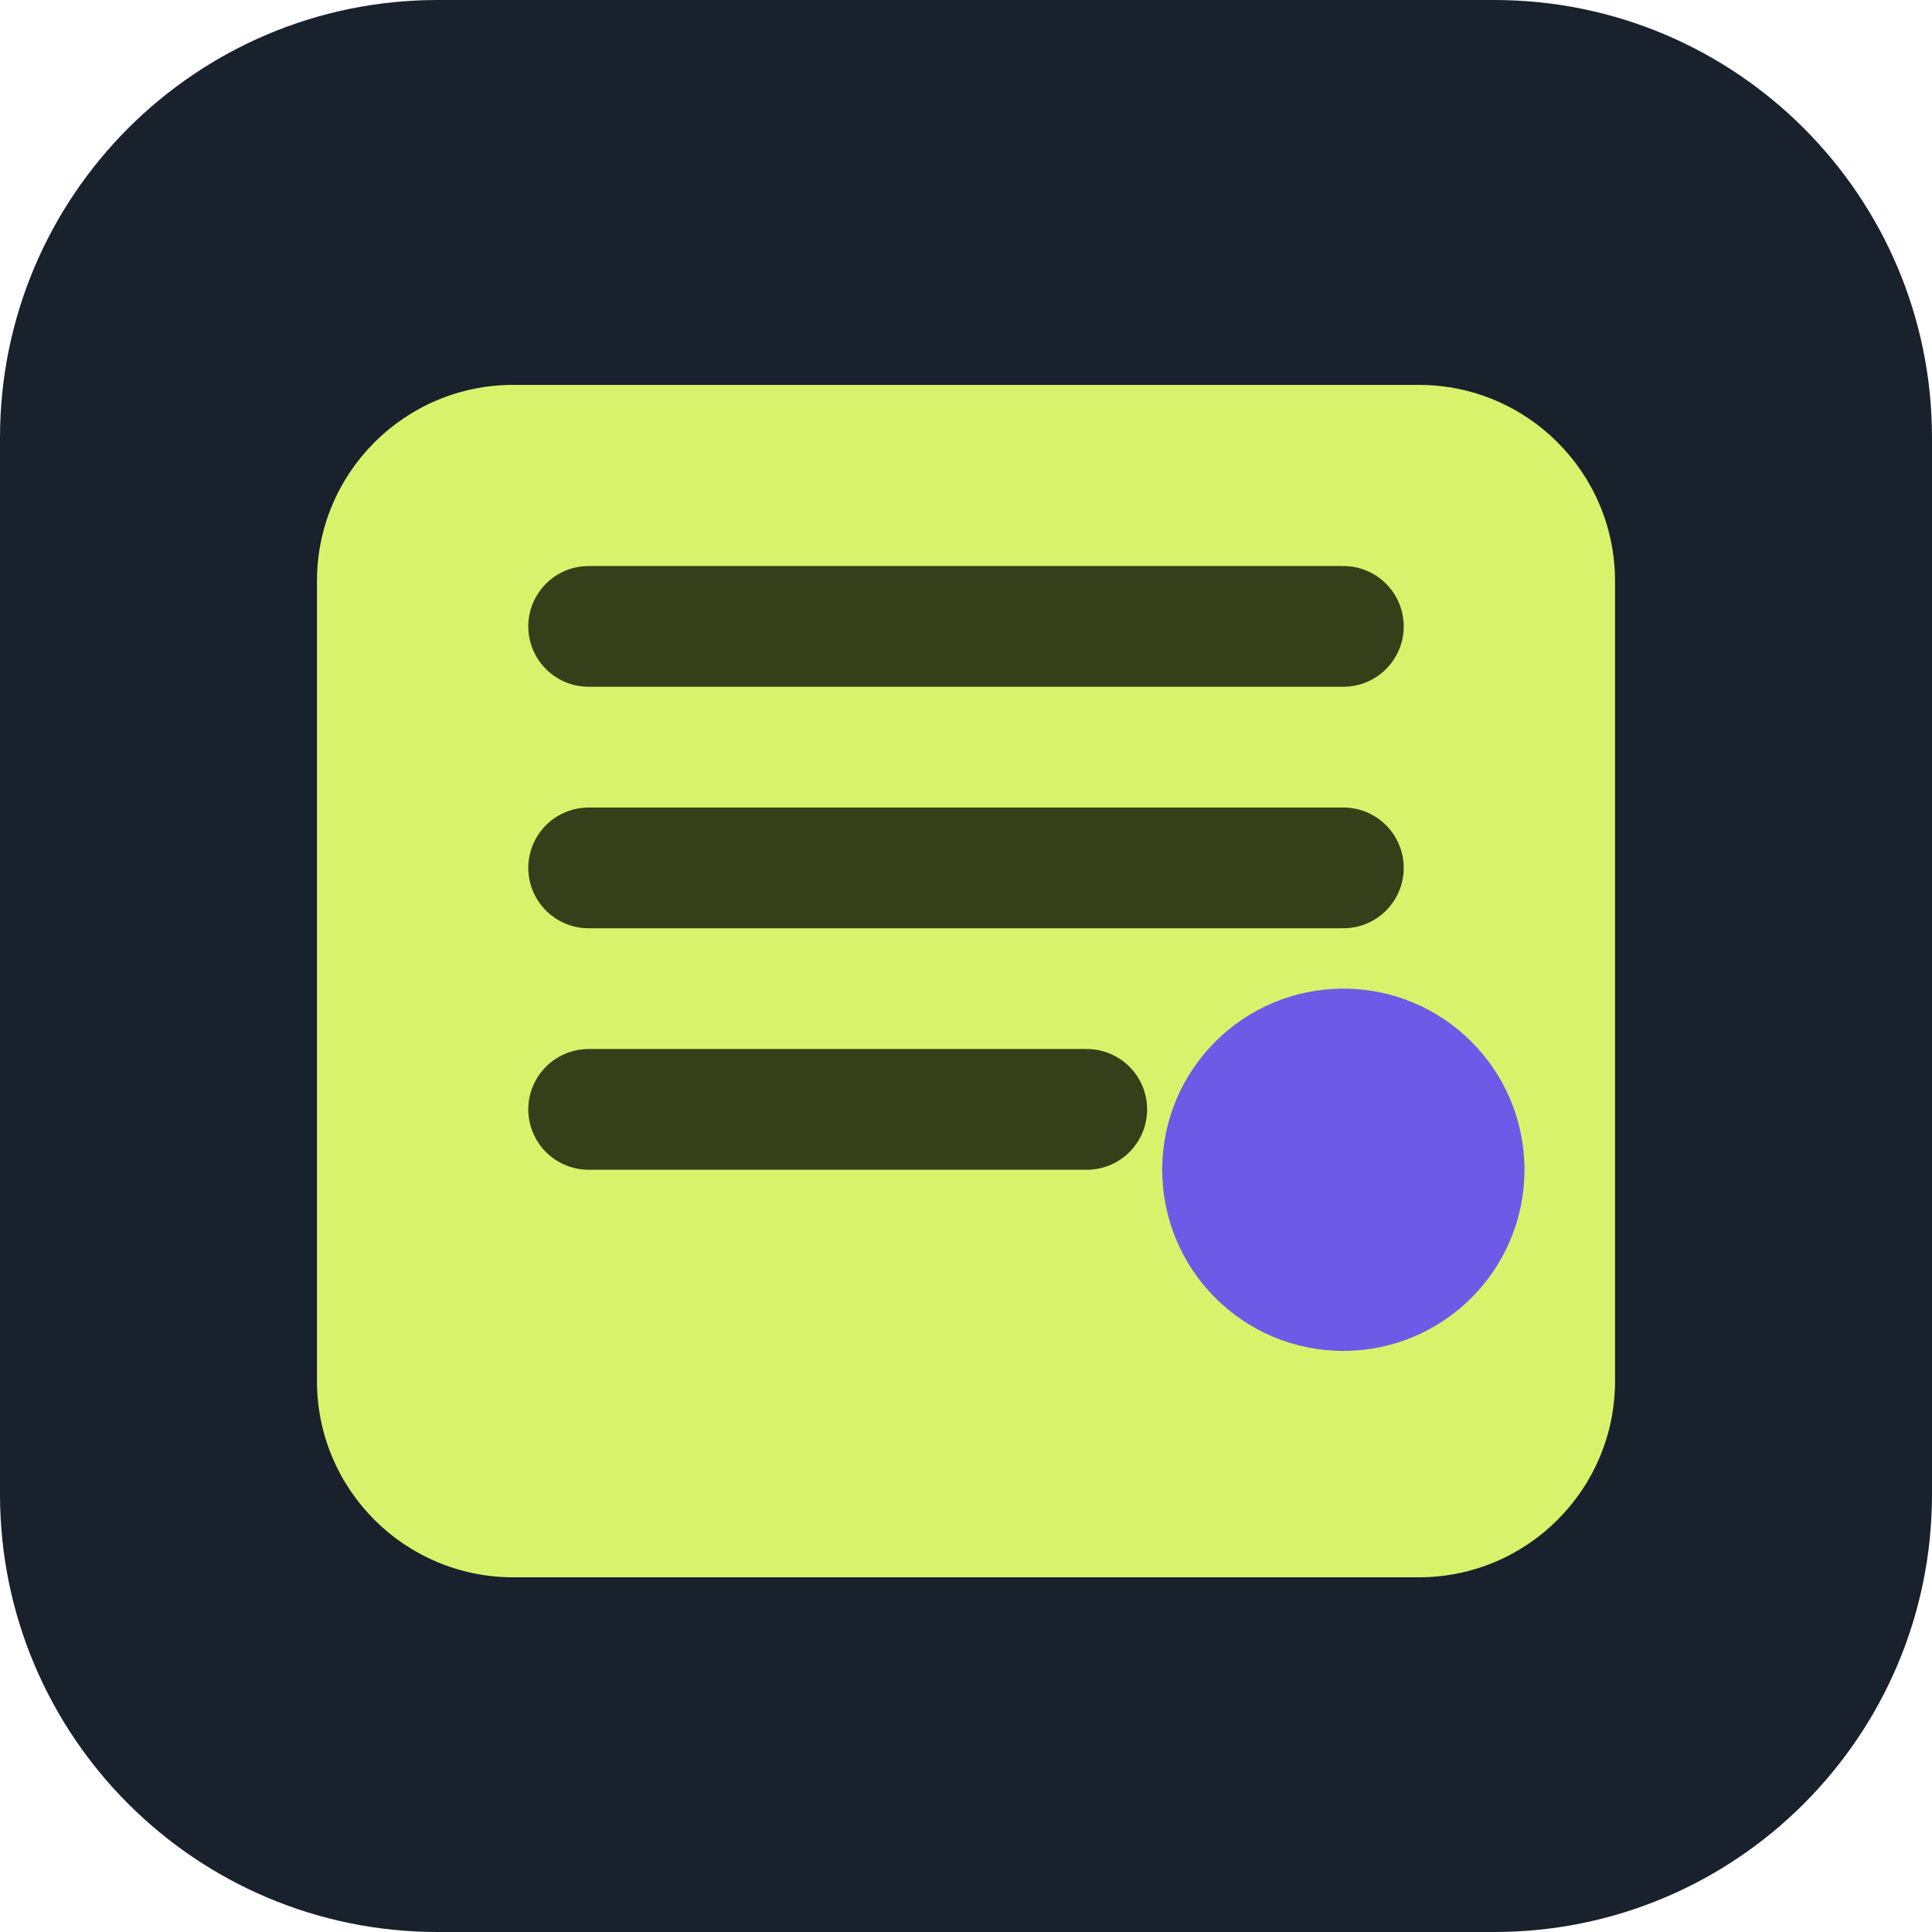
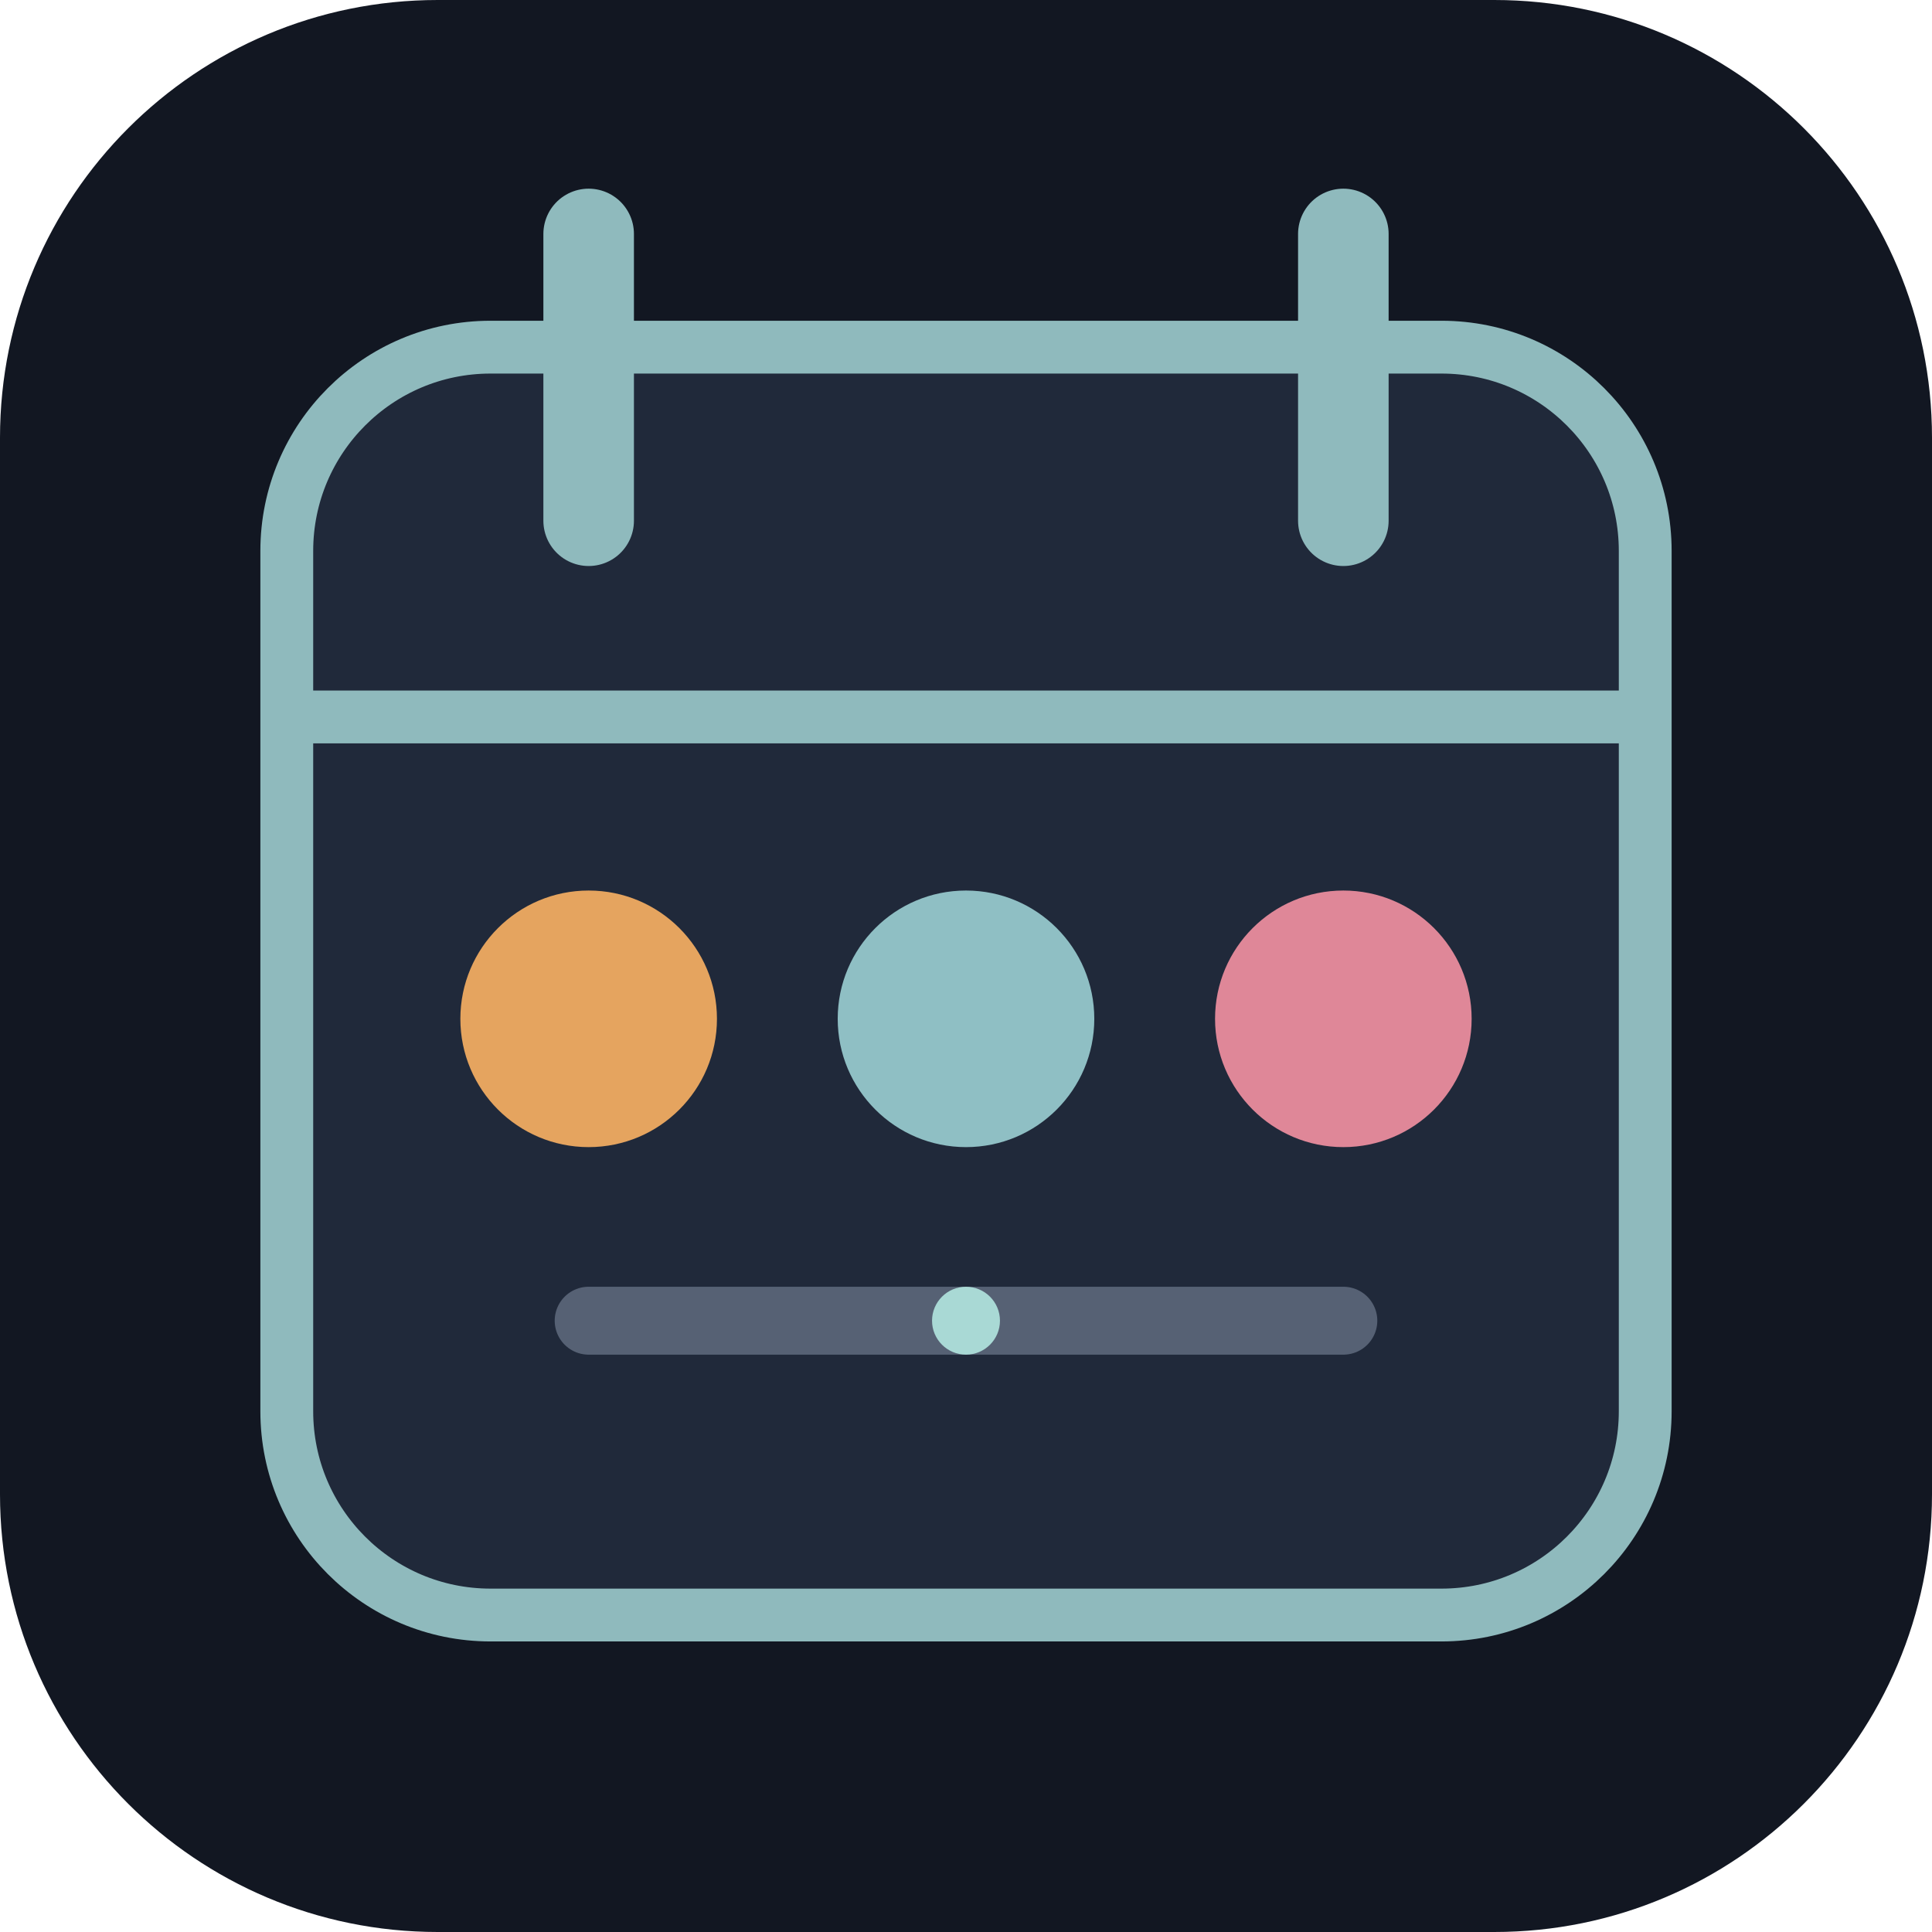
<svg xmlns="http://www.w3.org/2000/svg" viewBox="0 0 512 512">
-   <rect width="512" height="512" rx="116" fill="#19212d" />
-   <rect x="84" y="102" width="344" height="316" rx="52" fill="#d8f36b" />
-   <path d="M156 166h200M156 230h200M156 294h132" stroke="#35401a" stroke-width="32" stroke-linecap="round" />
-   <circle cx="356" cy="310" r="48" fill="#6e5ae6" />
+   <rect width="512" height="512" rx="116" fill="#121722" />
+   <rect x="76" y="92" width="360" height="336" rx="54" fill="#20293a" stroke="#8fbabd" stroke-width="14" />
+   <path d="M76 190h360" stroke="#8fbabd" stroke-width="14" />
+   <path d="M156 62v76M356 62v76" stroke="#8fbabd" stroke-width="24" stroke-linecap="round" />
+   <circle cx="156" cy="270" r="34" fill="#e5a45f" />
+   <circle cx="256" cy="270" r="34" fill="#8fbfc4" />
+   <circle cx="356" cy="270" r="34" fill="#df8798" />
+   <path d="M156 350h200" stroke="#566174" stroke-width="18" stroke-linecap="round" />
+   <circle cx="256" cy="350" r="9" fill="#a9d9d5" />
</svg>
